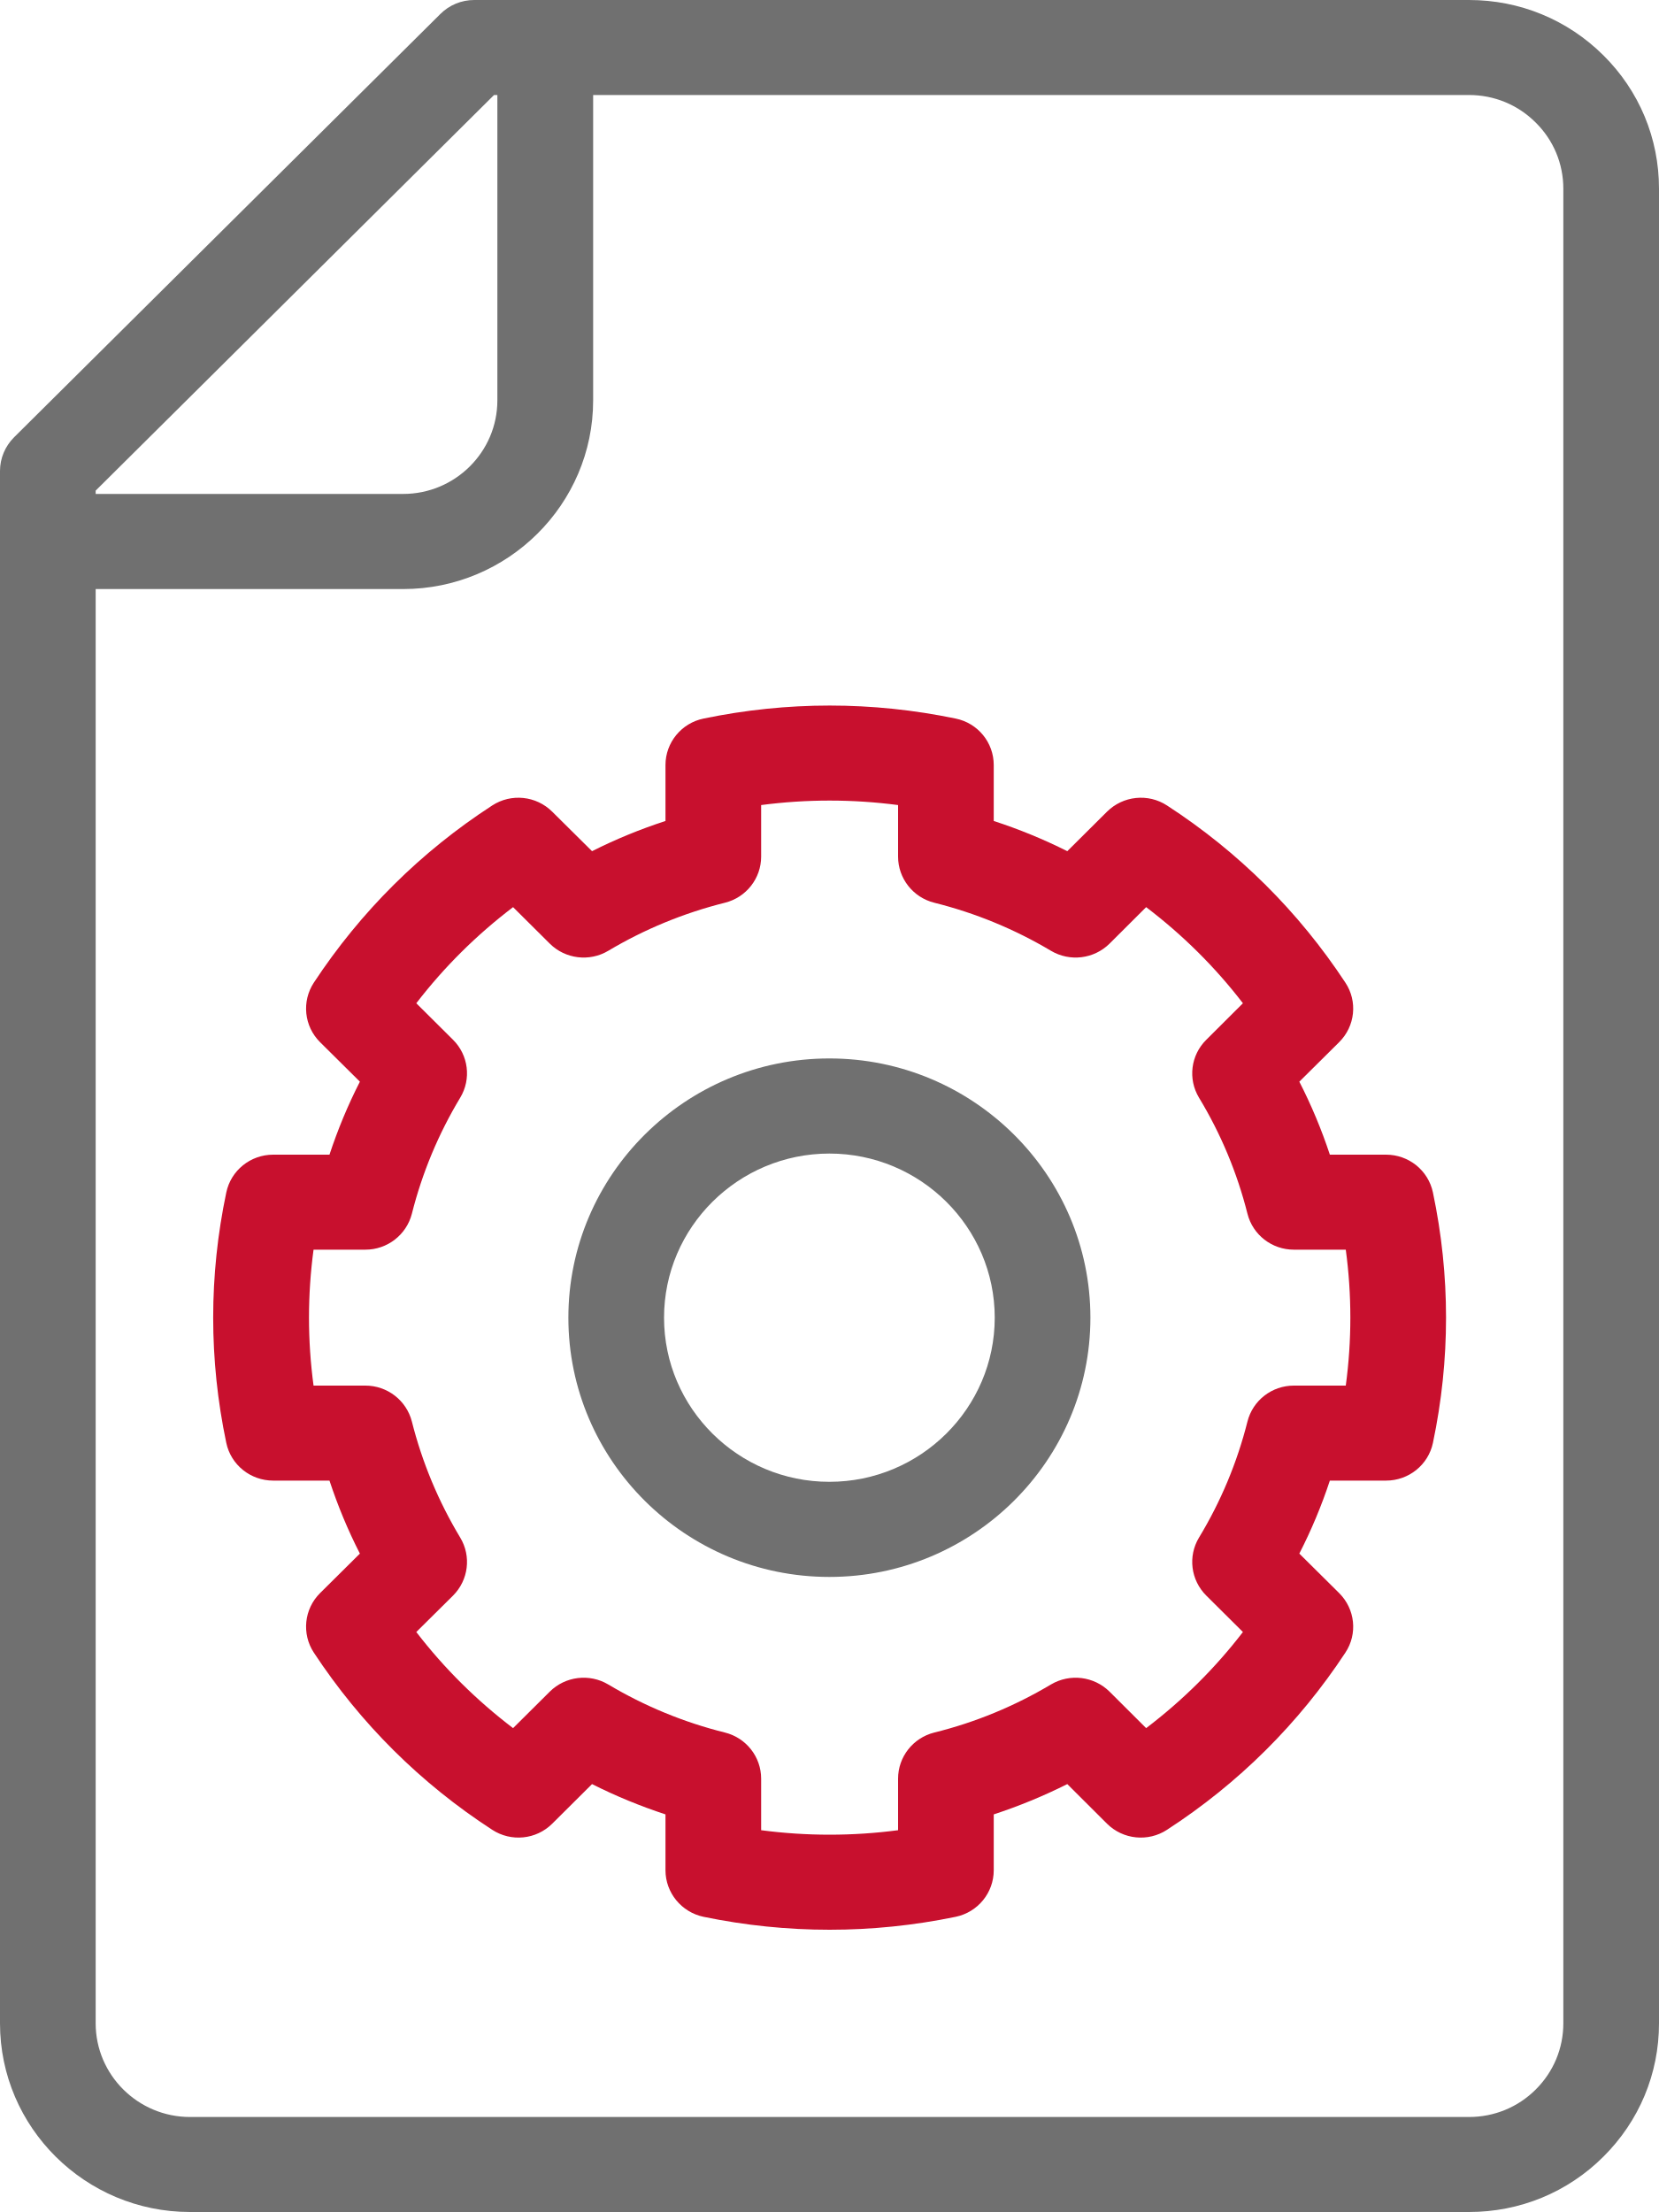
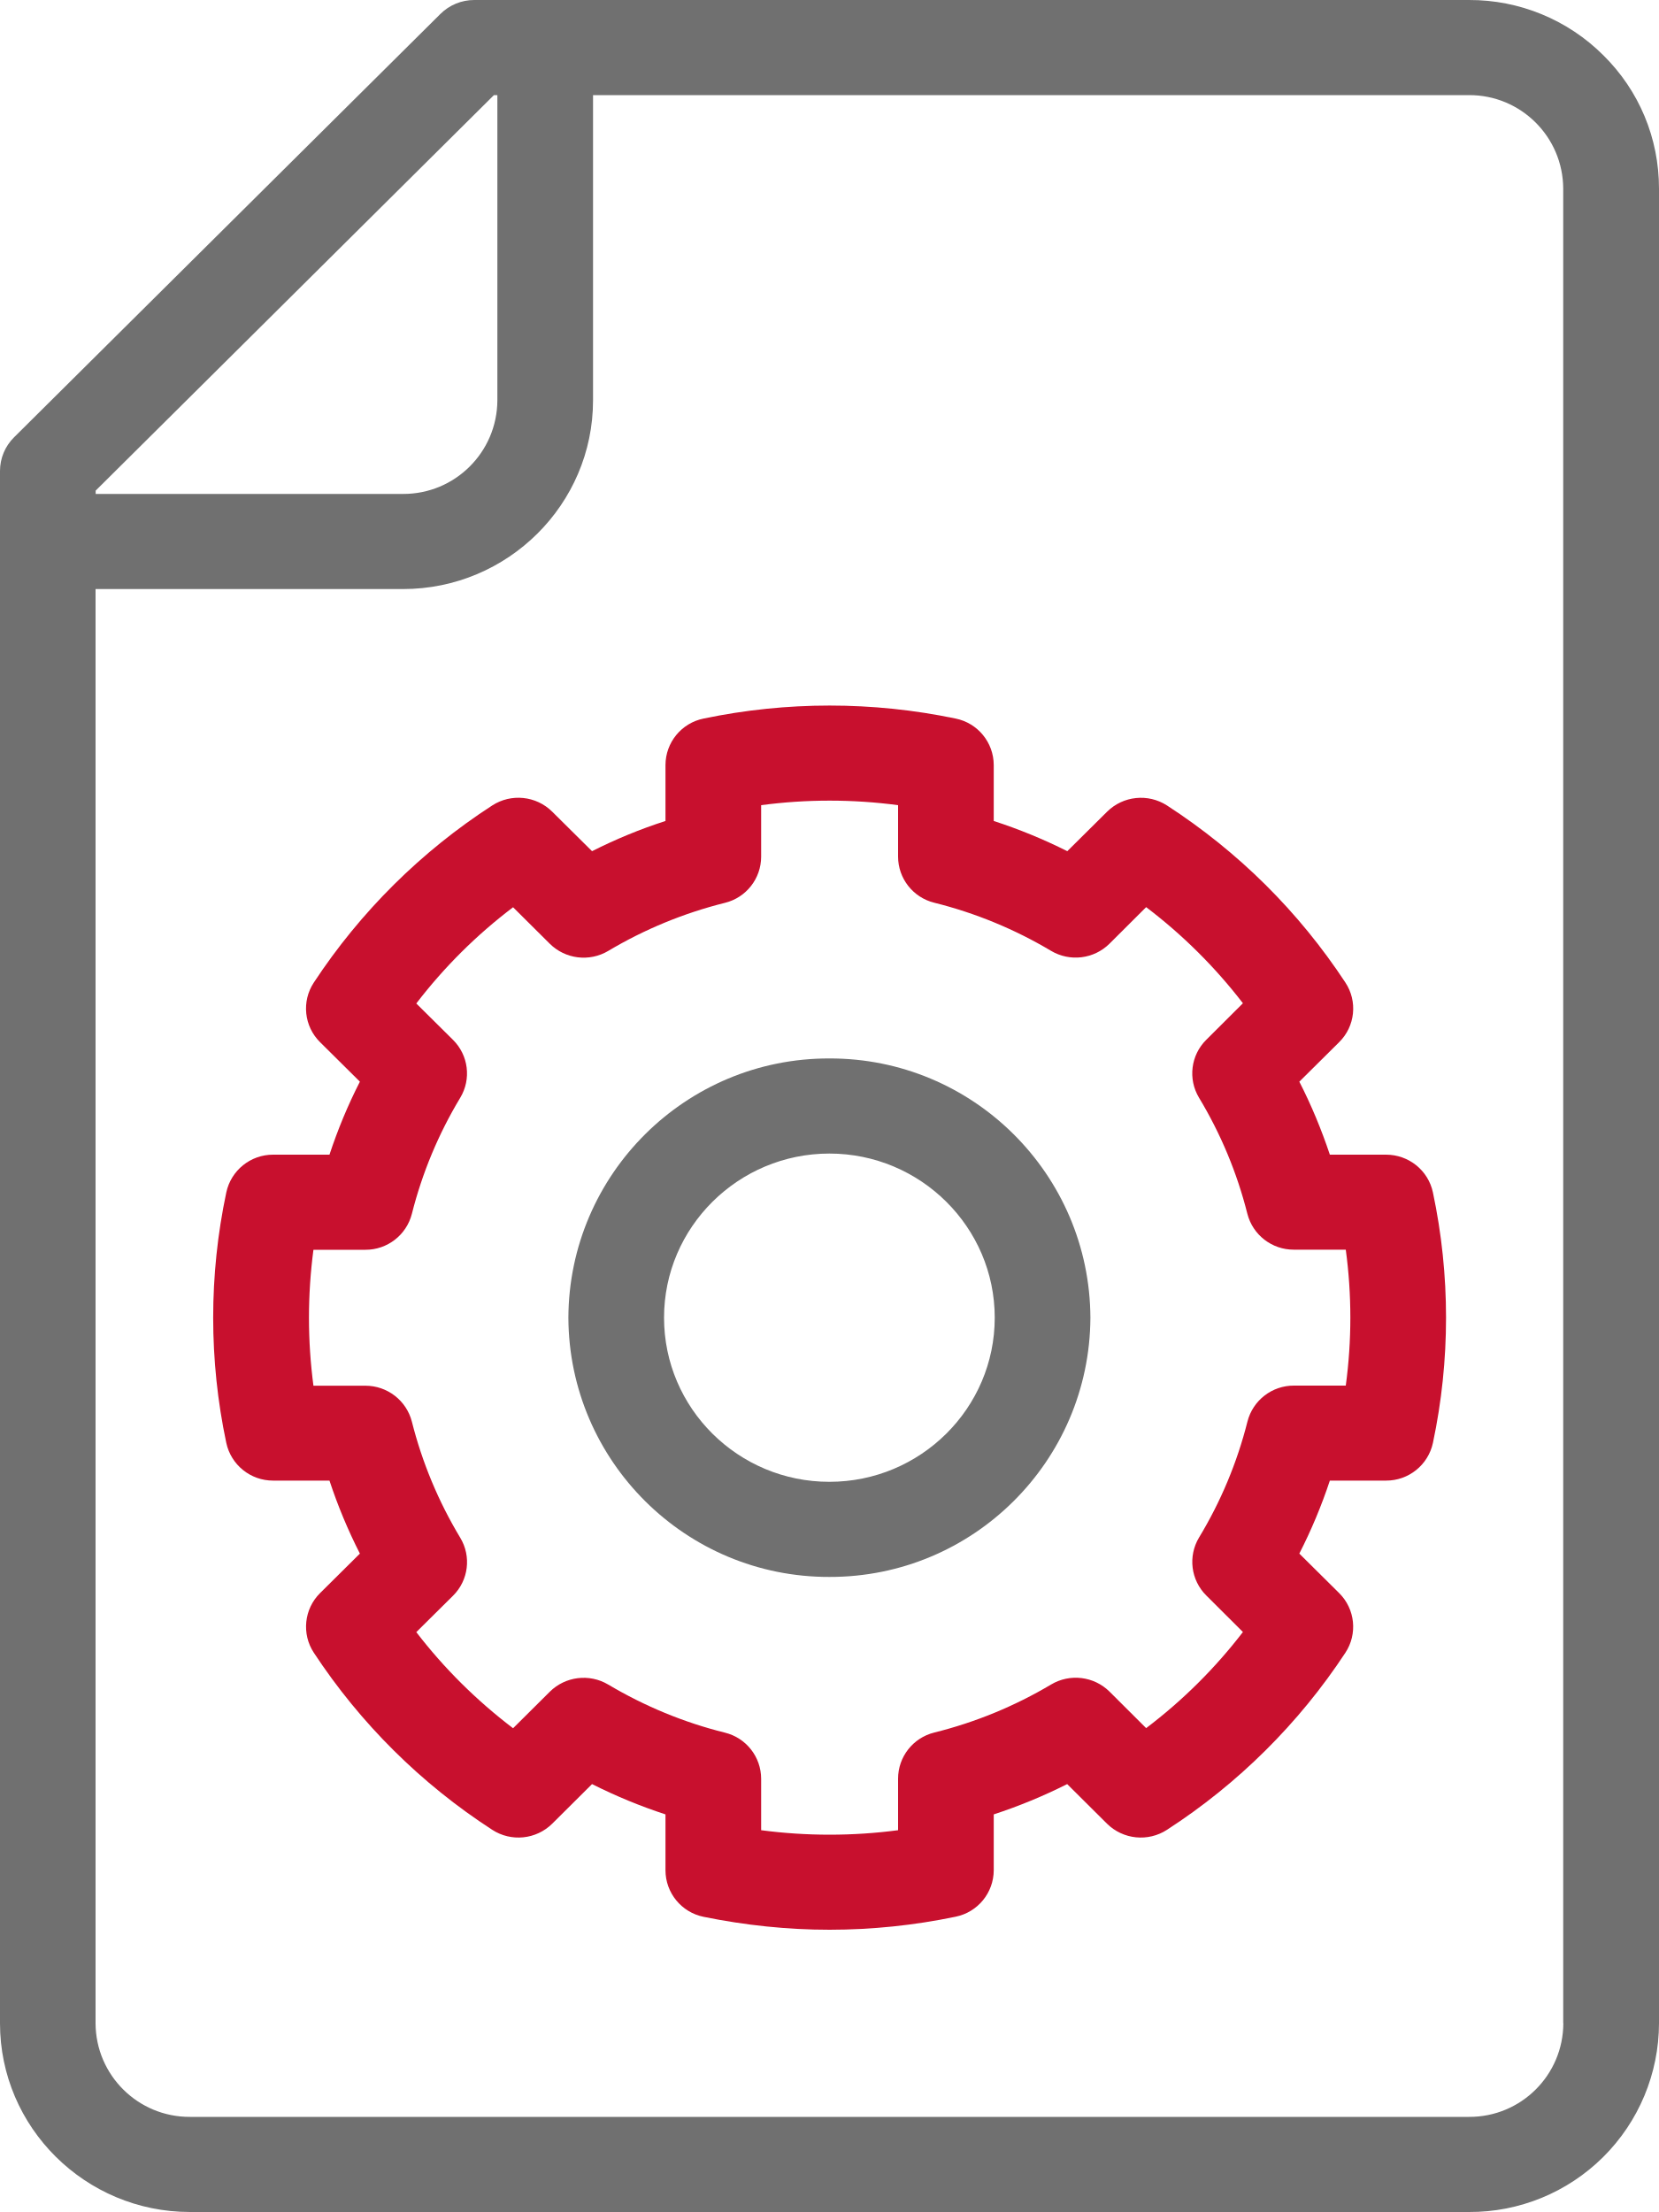
- <svg xmlns="http://www.w3.org/2000/svg" width="15" height="20" viewBox="0 0 15 20" fill="none">
-   <path d="M7.499 14.258C6.197 14.258 5.139 13.206 5.139 11.914C5.139 10.622 6.197 9.57 7.499 9.57C8.8 9.57 9.859 10.622 9.859 11.914C9.859 13.206 8.8 14.258 7.499 14.258ZM7.499 10.43C6.675 10.43 6.004 11.096 6.004 11.914C6.004 12.732 6.675 13.398 7.499 13.398C8.323 13.398 8.994 12.732 8.994 11.914C8.994 11.096 8.323 10.43 7.499 10.43Z" fill="#707070" />
-   <path d="M14.497 0.5C14.173 0.178 13.741 0 13.282 0H4.288C4.173 0 4.063 0.045 3.982 0.126L0.127 3.954C0.046 4.035 0 4.144 0 4.258V18.294C3.93357e-05 19.235 0.771 20 1.718 20H13.282C13.741 20 14.173 19.823 14.497 19.5C14.821 19.178 15 18.75 15 18.294V1.706C15 1.25 14.821 0.821 14.497 0.5ZM4.467 0.859H4.497V3.62C4.497 4.086 4.115 4.466 3.645 4.466H0.865V4.436L4.467 0.859ZM14.135 18.294C14.135 18.52 14.046 18.733 13.885 18.893C13.724 19.053 13.51 19.141 13.282 19.141H1.718C1.248 19.141 0.865 18.761 0.865 18.294V5.326H3.645C4.592 5.326 5.363 4.56 5.363 3.62V0.859H13.282C13.51 0.859 13.724 0.947 13.885 1.108C14.046 1.267 14.135 1.48 14.135 1.706V18.294H14.135Z" fill="#707070" />
-   <path d="M7.501 17.448C7.12 17.448 6.739 17.409 6.361 17.331C6.161 17.289 6.017 17.113 6.017 16.91V16.405C5.789 16.33 5.567 16.239 5.353 16.131L4.993 16.489C4.848 16.633 4.622 16.656 4.45 16.544C3.803 16.124 3.261 15.585 2.838 14.943C2.726 14.773 2.749 14.548 2.894 14.404L3.254 14.047C3.145 13.834 3.054 13.614 2.979 13.387H2.47C2.265 13.387 2.088 13.245 2.046 13.046C1.888 12.294 1.888 11.533 2.046 10.782C2.088 10.582 2.265 10.44 2.47 10.44H2.979C3.054 10.213 3.145 9.993 3.254 9.78L2.894 9.423C2.749 9.279 2.726 9.054 2.838 8.884C3.261 8.242 3.803 7.703 4.45 7.283C4.622 7.171 4.848 7.195 4.993 7.339L5.353 7.696C5.567 7.588 5.789 7.497 6.017 7.423V6.917C6.017 6.714 6.161 6.538 6.361 6.497C7.118 6.34 7.885 6.34 8.641 6.497C8.842 6.538 8.985 6.714 8.985 6.917V7.423C9.213 7.497 9.435 7.588 9.65 7.696L10.009 7.339C10.154 7.195 10.381 7.171 10.552 7.283C11.199 7.703 11.741 8.242 12.164 8.884C12.277 9.054 12.253 9.279 12.108 9.423L11.748 9.78C11.857 9.993 11.949 10.213 12.024 10.44H12.532C12.737 10.44 12.914 10.582 12.956 10.782C13.114 11.533 13.114 12.294 12.956 13.046C12.914 13.245 12.737 13.387 12.532 13.387H12.024C11.949 13.614 11.857 13.834 11.748 14.047L12.108 14.404C12.253 14.548 12.277 14.773 12.164 14.943C11.741 15.585 11.199 16.124 10.552 16.544C10.381 16.656 10.154 16.633 10.009 16.489L9.65 16.131C9.435 16.239 9.213 16.33 8.985 16.405V16.91C8.985 17.113 8.842 17.289 8.641 17.331C8.263 17.409 7.882 17.448 7.501 17.448ZM6.882 16.548C7.294 16.602 7.708 16.602 8.12 16.548V16.082C8.12 15.885 8.255 15.713 8.447 15.665C8.819 15.573 9.174 15.426 9.503 15.23C9.674 15.129 9.891 15.156 10.032 15.295L10.363 15.625C10.693 15.374 10.986 15.084 11.238 14.756L10.907 14.427C10.766 14.287 10.739 14.071 10.841 13.902C11.039 13.575 11.186 13.222 11.279 12.853C11.327 12.662 11.5 12.528 11.698 12.528H12.168C12.223 12.119 12.223 11.708 12.168 11.299H11.698C11.5 11.299 11.327 11.165 11.279 10.974C11.186 10.605 11.039 10.252 10.841 9.925C10.739 9.756 10.766 9.54 10.907 9.401L11.238 9.071C10.986 8.743 10.693 8.453 10.363 8.202L10.032 8.532C9.891 8.671 9.674 8.698 9.503 8.597C9.174 8.401 8.819 8.255 8.447 8.162C8.255 8.114 8.12 7.942 8.12 7.745V7.279C7.708 7.225 7.294 7.225 6.882 7.279V7.745C6.882 7.942 6.747 8.114 6.555 8.162C6.183 8.255 5.828 8.401 5.499 8.597C5.329 8.698 5.111 8.671 4.971 8.532L4.639 8.202C4.309 8.453 4.016 8.743 3.764 9.071L4.096 9.401C4.236 9.54 4.263 9.756 4.161 9.925C3.964 10.252 3.817 10.605 3.724 10.974C3.675 11.165 3.502 11.299 3.304 11.299H2.835C2.78 11.708 2.78 12.119 2.835 12.528H3.304C3.502 12.528 3.675 12.662 3.724 12.853C3.817 13.222 3.964 13.575 4.161 13.902C4.263 14.071 4.236 14.287 4.096 14.427L3.764 14.756C4.016 15.084 4.309 15.374 4.639 15.625L4.971 15.295C5.111 15.156 5.329 15.129 5.499 15.23C5.828 15.426 6.184 15.573 6.555 15.665C6.747 15.713 6.882 15.885 6.882 16.082V16.548Z" fill="#C8102E" />
+ <svg xmlns="http://www.w3.org/2000/svg" width="15" height="20" fill="none">
+   <path d="M7.499 14.258a2.355 2.355 0 01-2.36-2.344 2.355 2.355 0 012.36-2.344 2.355 2.355 0 012.36 2.344 2.355 2.355 0 01-2.36 2.344zm0-3.828c-.824 0-1.495.666-1.495 1.484 0 .819.67 1.484 1.495 1.484.824 0 1.495-.665 1.495-1.484 0-.818-.671-1.484-1.495-1.484z" fill="#707070" />
+   <path d="M14.497.5a1.711 1.711 0 00-1.215-.5H4.288a.434.434 0 00-.306.126L.127 3.954A.428.428 0 000 4.258v14.036C0 19.234.77 20 1.718 20h11.564A1.71 1.71 0 0015 18.294V1.706C15 1.25 14.821.82 14.497.5zM4.467.86h.03v2.76a.85.85 0 01-.852.846H.865v-.03L4.467.859zm9.668 17.434a.849.849 0 01-.852.846H1.717a.85.85 0 01-.853-.846V5.326h2.78c.947 0 1.718-.766 1.718-1.706V.86h7.92a.849.849 0 01.852.846v16.588z" fill="#707070" />
+   <path d="M7.501 17.448c-.38 0-.762-.04-1.14-.117a.43.43 0 01-.344-.421v-.505a4.776 4.776 0 01-.664-.274l-.36.358a.435.435 0 01-.543.055 5.523 5.523 0 01-1.612-1.6.428.428 0 01.056-.54l.36-.357a4.706 4.706 0 01-.275-.66h-.51a.432.432 0 01-.423-.341 5.465 5.465 0 010-2.264.432.432 0 01.424-.342h.509c.075-.227.166-.447.275-.66l-.36-.357a.427.427 0 01-.056-.54 5.522 5.522 0 011.612-1.6.435.435 0 01.543.056l.36.357c.214-.108.436-.2.664-.273v-.506a.43.43 0 01.344-.42 5.58 5.58 0 012.28 0 .43.43 0 01.344.42v.506c.228.074.45.165.665.273l.36-.357a.435.435 0 01.542-.056c.647.42 1.19.959 1.612 1.6a.427.427 0 01-.056.54l-.36.357c.109.213.2.433.276.66h.508c.205 0 .382.142.424.342a5.466 5.466 0 010 2.264.432.432 0 01-.424.341h-.508a4.71 4.71 0 01-.276.66l.36.357a.428.428 0 01.056.54 5.523 5.523 0 01-1.612 1.6.435.435 0 01-.543-.055l-.36-.358a4.776 4.776 0 01-.664.274v.505a.43.43 0 01-.344.42 5.6 5.6 0 01-1.14.118zm-.619-.9a4.75 4.75 0 001.238 0v-.466a.43.43 0 01.327-.417 3.912 3.912 0 001.056-.434.435.435 0 01.529.064l.331.33c.33-.25.623-.541.875-.869l-.331-.33a.428.428 0 01-.066-.524 3.83 3.83 0 00.438-1.049.432.432 0 01.42-.325h.469c.055-.409.055-.82 0-1.229h-.47a.432.432 0 01-.42-.325 3.856 3.856 0 00-.437-1.049.427.427 0 01.066-.524l.331-.33a4.647 4.647 0 00-.875-.869l-.331.33a.435.435 0 01-.529.065 3.912 3.912 0 00-1.056-.435.43.43 0 01-.327-.417V7.28a4.7 4.7 0 00-1.238 0v.466a.43.43 0 01-.327.417 3.91 3.91 0 00-1.056.435.435.435 0 01-.528-.065l-.332-.33c-.33.25-.623.541-.875.87l.332.329c.14.139.167.355.065.524a3.86 3.86 0 00-.437 1.049.432.432 0 01-.42.325h-.47c-.054.409-.054.82 0 1.229h.47c.198 0 .371.134.42.325.093.369.24.722.437 1.049a.427.427 0 01-.065.525l-.332.329c.252.328.545.618.875.869l.332-.33a.435.435 0 01.528-.065c.33.196.685.343 1.056.435a.43.43 0 01.327.417v.466z" fill="#C8102E" />
</svg>
